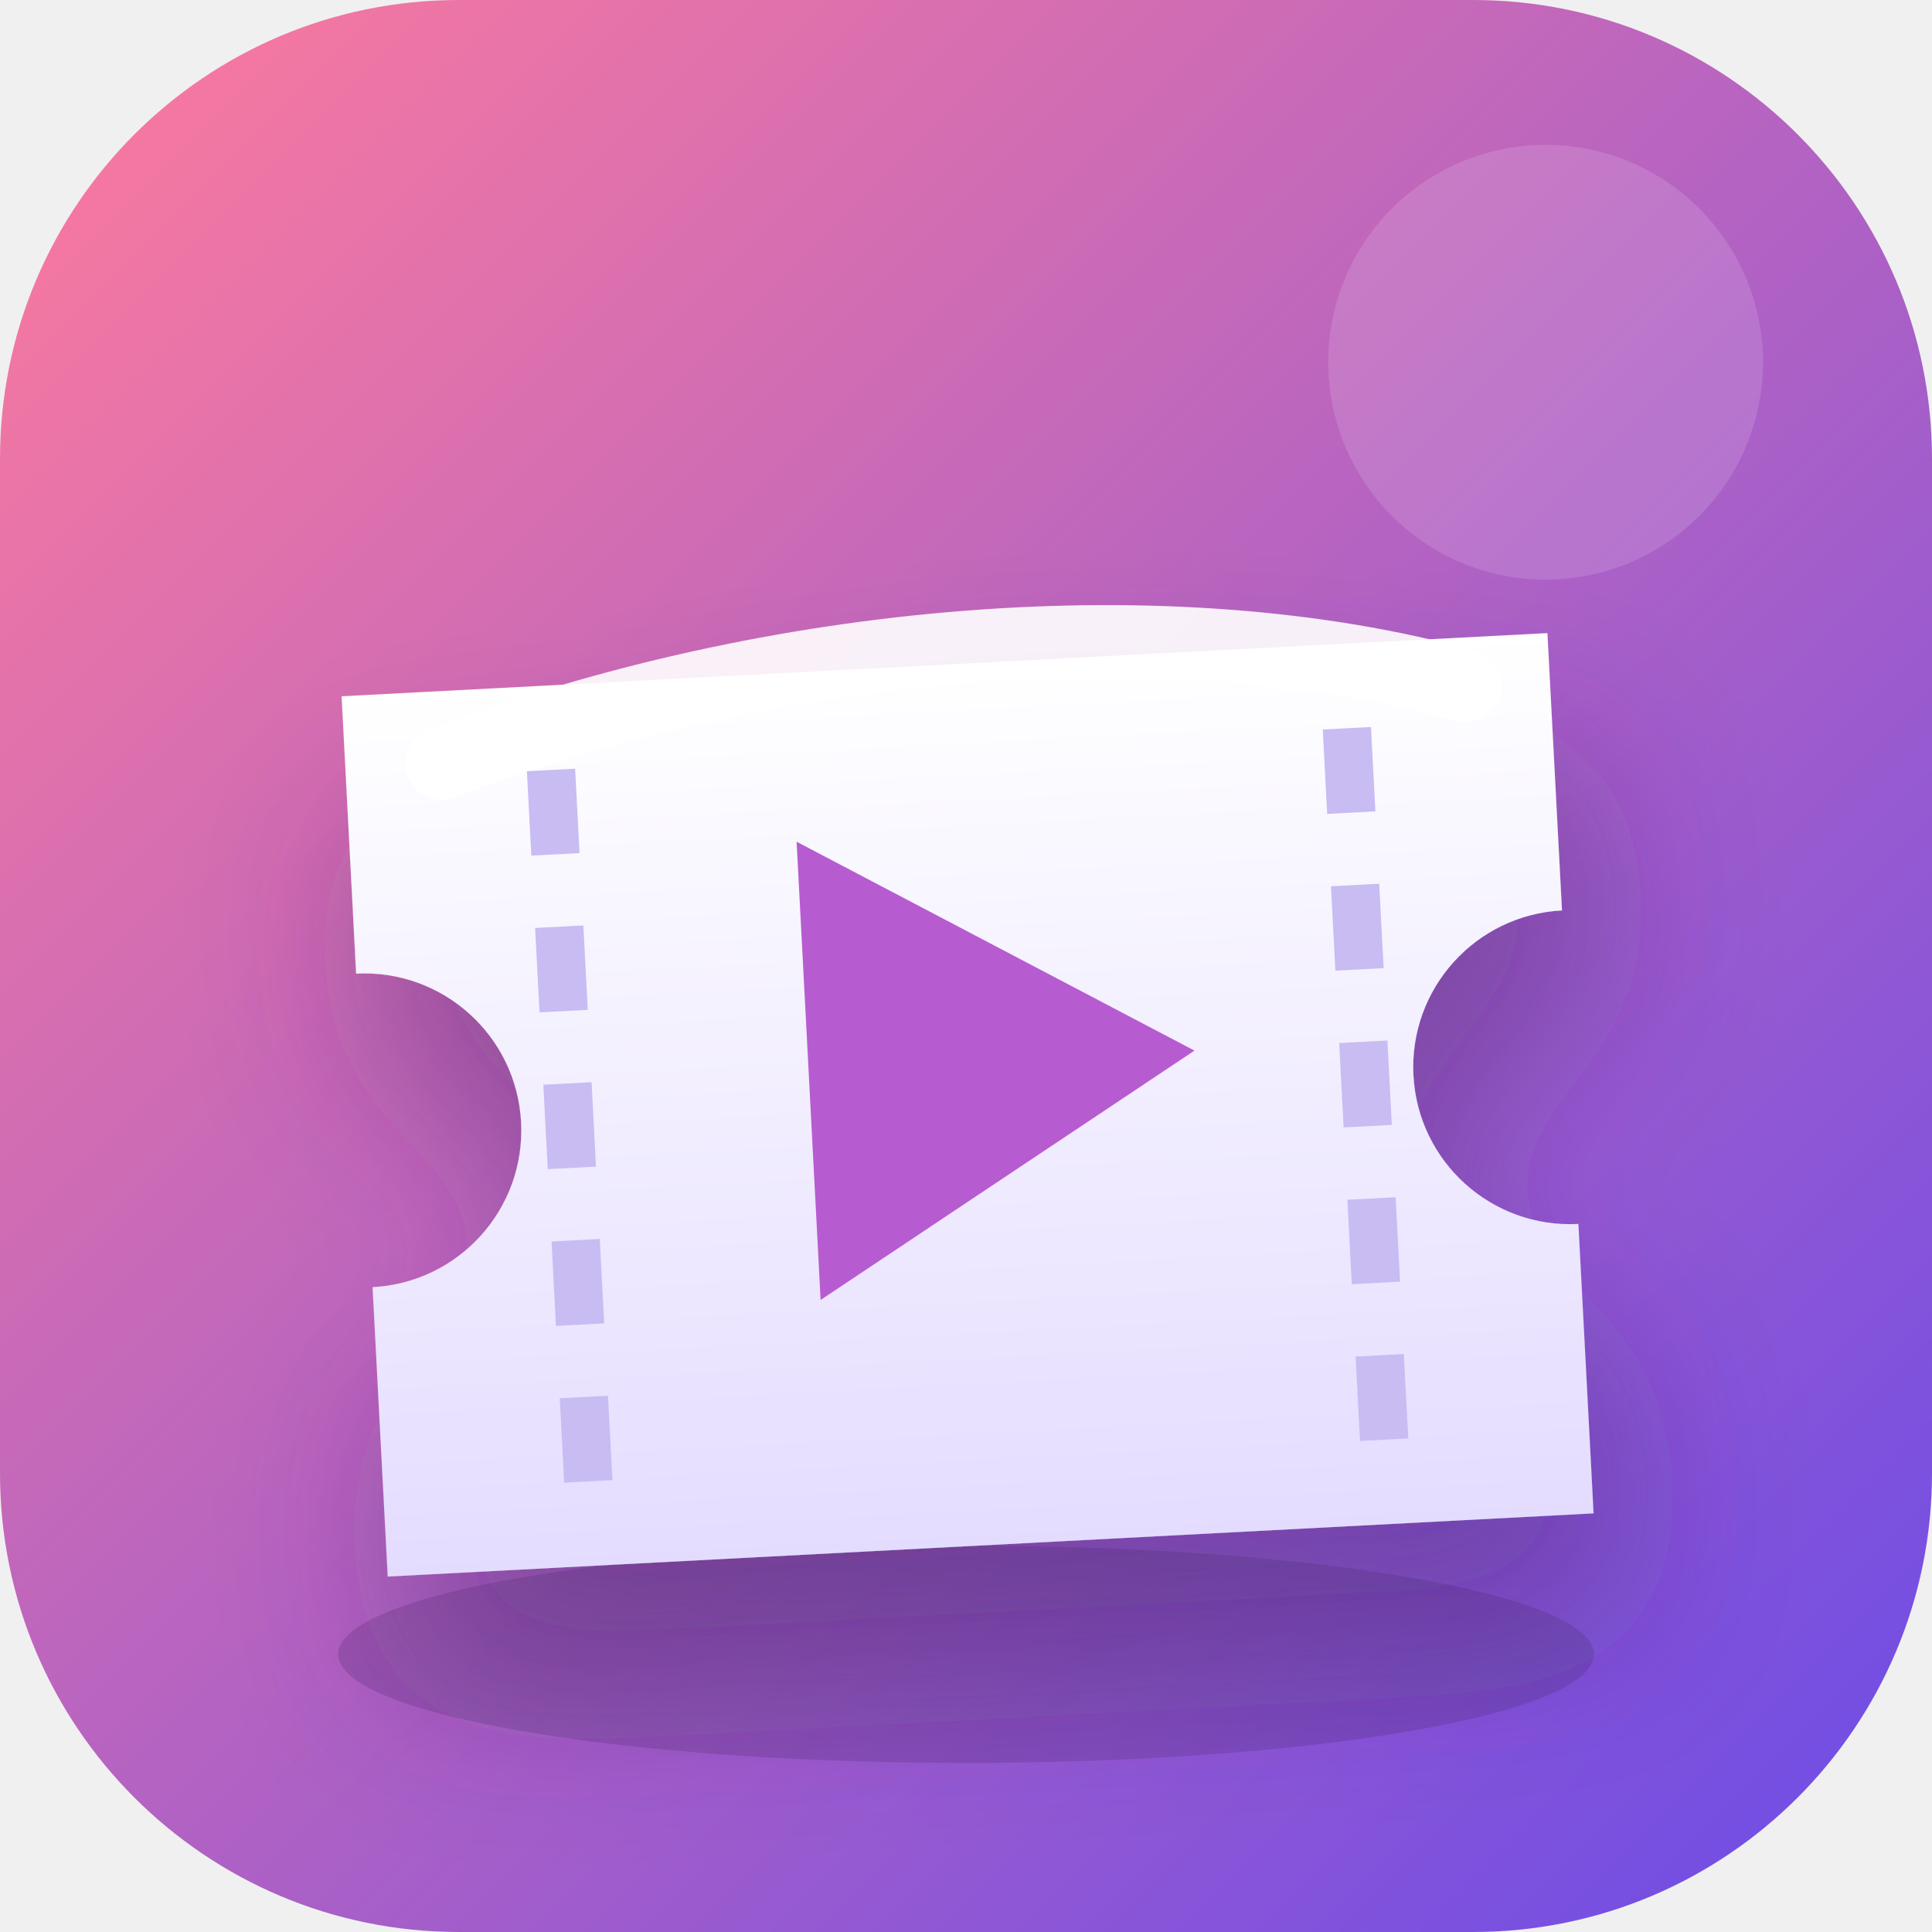
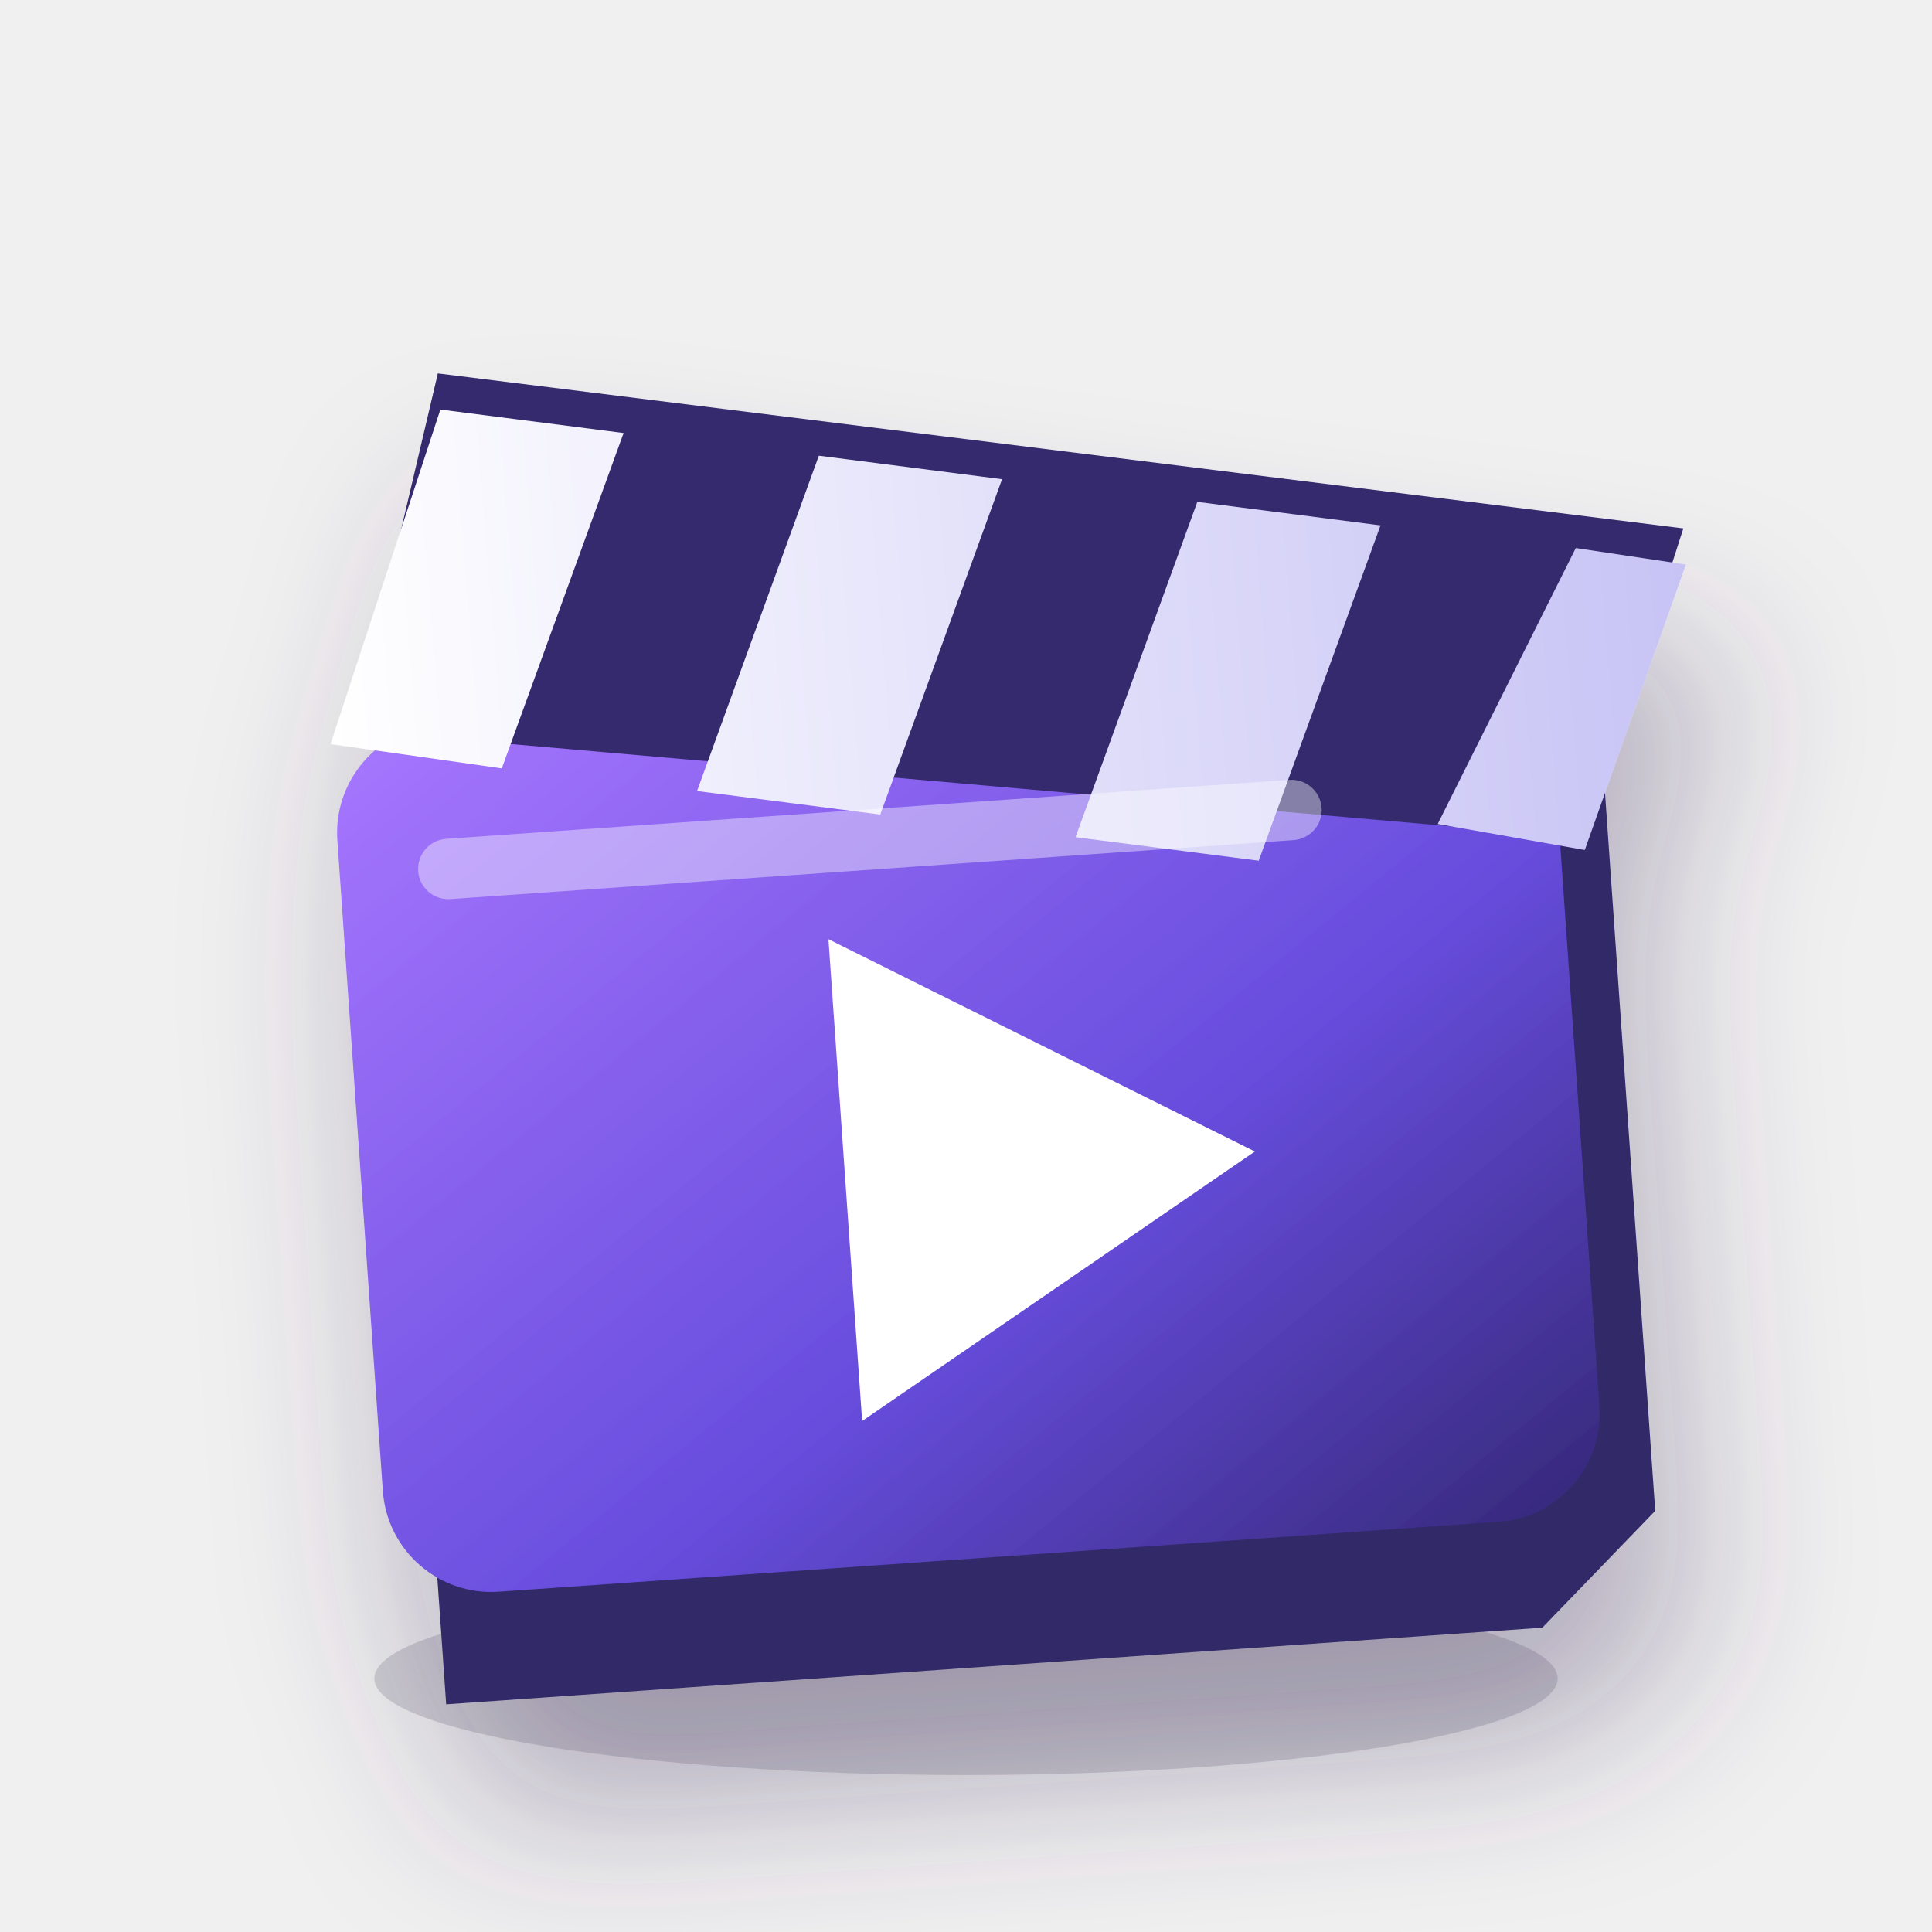
<svg xmlns="http://www.w3.org/2000/svg" viewBox="0 0 160 160">
  <defs>
-     <linearGradient id="g" x2="1" y2="1">
-       <stop stop-color="#ff7b9c" />
-       <stop offset="1" stop-color="#694be8" />
+     <linearGradient id="a" x2="1" y2="1">
+       <stop stop-color="#a877ff" />
+       <stop offset=".6" stop-color="#674ddd" />
+       <stop offset="1" stop-color="#342776" />
    </linearGradient>
-     <linearGradient id="t" x2="0" y2="1">
+     <linearGradient id="b" x2="1">
      <stop stop-color="#fff" />
-       <stop offset="1" stop-color="#e4dcff" />
+       <stop offset="1" stop-color="#c7c3f5" />
    </linearGradient>
-     <filter id="s" x="-30%" y="-40%" width="160%" height="190%">
-       <feDropShadow dy="10" stdDeviation="7" flood-color="#4a266f" flood-opacity=".4" />
+     <filter id="s">
+       <feDropShadow dy="10" stdDeviation="7" flood-color="#403365" flood-opacity=".35" />
    </filter>
  </defs>
-   <rect width="160" height="160" rx="38" fill="url(#g)" />
-   <circle cx="128" cy="30" r="18" fill="#fff" opacity=".13" />
-   <ellipse cx="80" cy="137" rx="52" ry="9" fill="#3f245f" opacity=".22" />
-   <g filter="url(#s)" transform="rotate(-3 80 89)">
-     <path d="M30 55h100v23a13 13 0 0 0 0 26v24H30v-24a13 13 0 0 0 0-26z" fill="url(#t)" />
-     <path d="M38 61c28-9 61-10 85-2" fill="none" stroke="#fff" stroke-width="6" stroke-linecap="round" opacity=".9" />
-     <path d="m67 69 32 19-32 19z" fill="#b65bd0" />
-     <path d="M47 62v59M113 62v59" stroke="#c8bcf3" stroke-width="4" stroke-dasharray="7 6" />
+   <ellipse cx="80" cy="139" rx="49" ry="8" fill="#4c485c" opacity=".2" />
+   <g filter="url(#s)" transform="rotate(-4 80 83)">
+     <path d="M33 61h101v68l-10 9H33z" fill="#312968" />
+     <rect x="29" y="57" width="101" height="72" rx="9" fill="url(#a)" />
+     <path d="m31 57 9-29 102 20-10 25z" fill="#342c6e" />
+     <path d="m40 31 15 3-12 27-14-3zm31 6 15 3-12 27-15-3zm31 6 15 3-12 27-15-3zm31 6 9 2-10 23-12-3z" fill="url(#b)" />
+     <path d="m69 77 34 20-34 20z" fill="#fff" />
+     <path d="M38 69h70" stroke="#fff" stroke-width="5" stroke-linecap="round" opacity=".4" />
  </g>
</svg>
